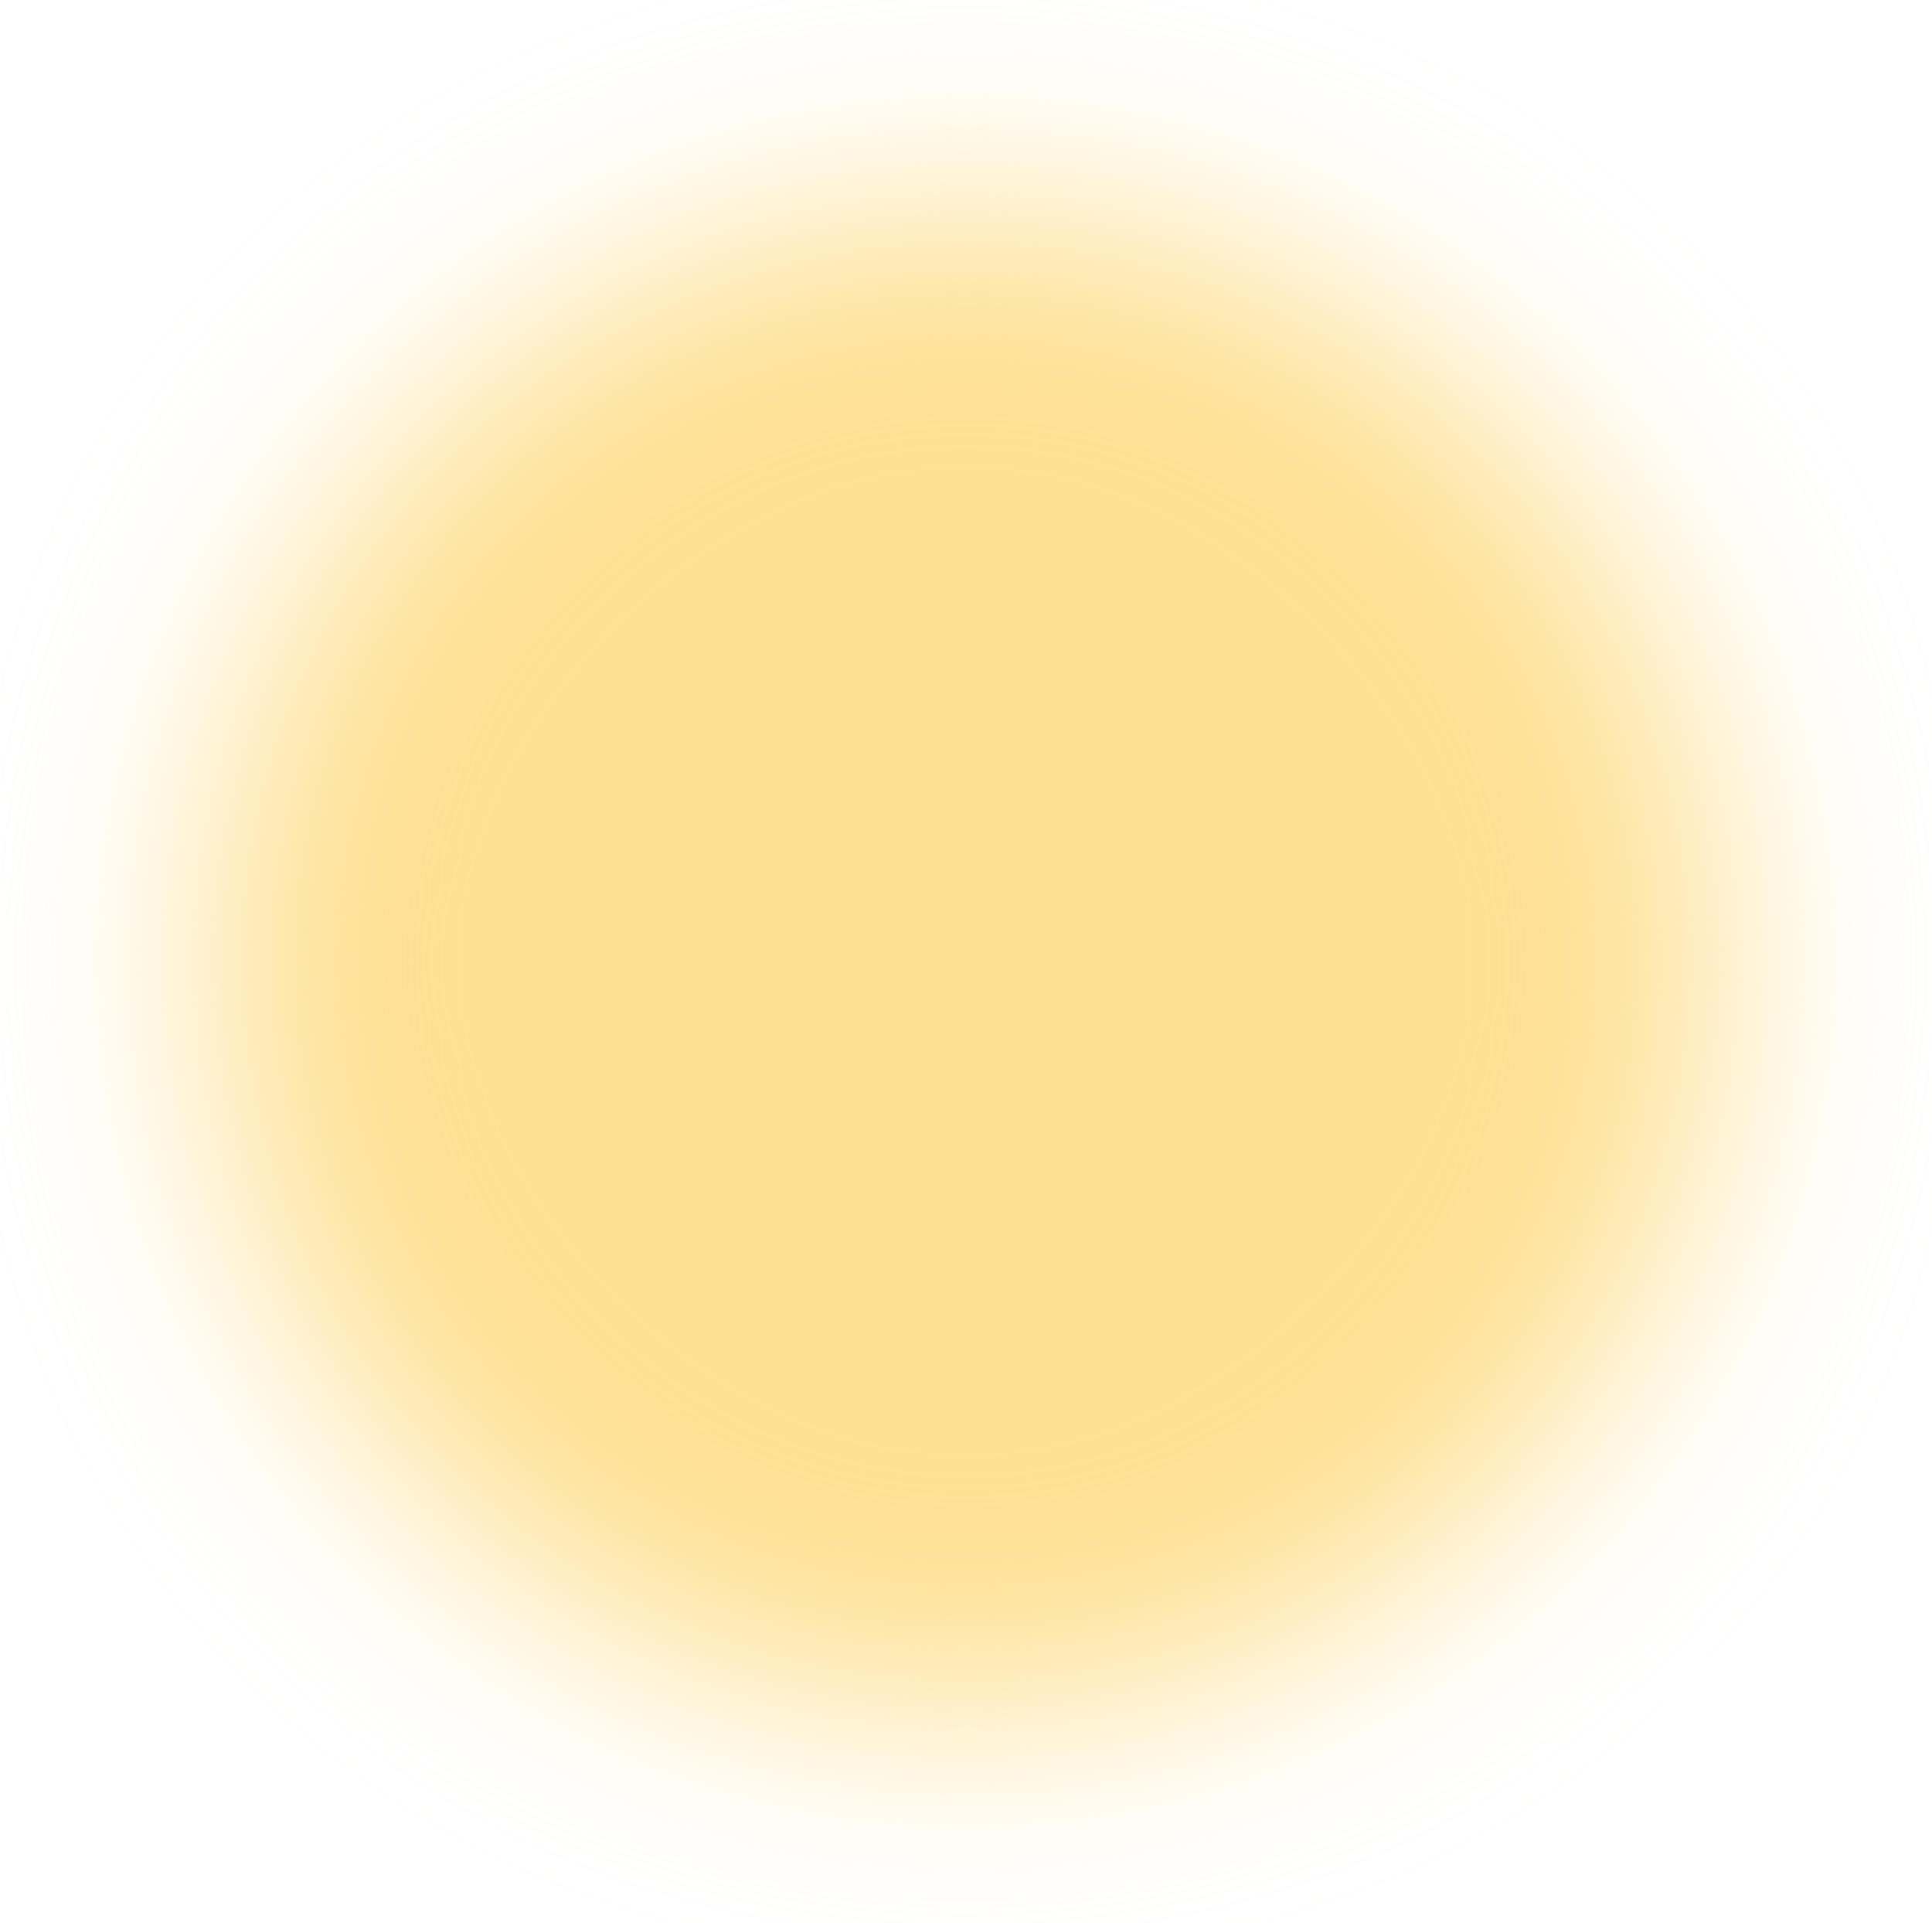
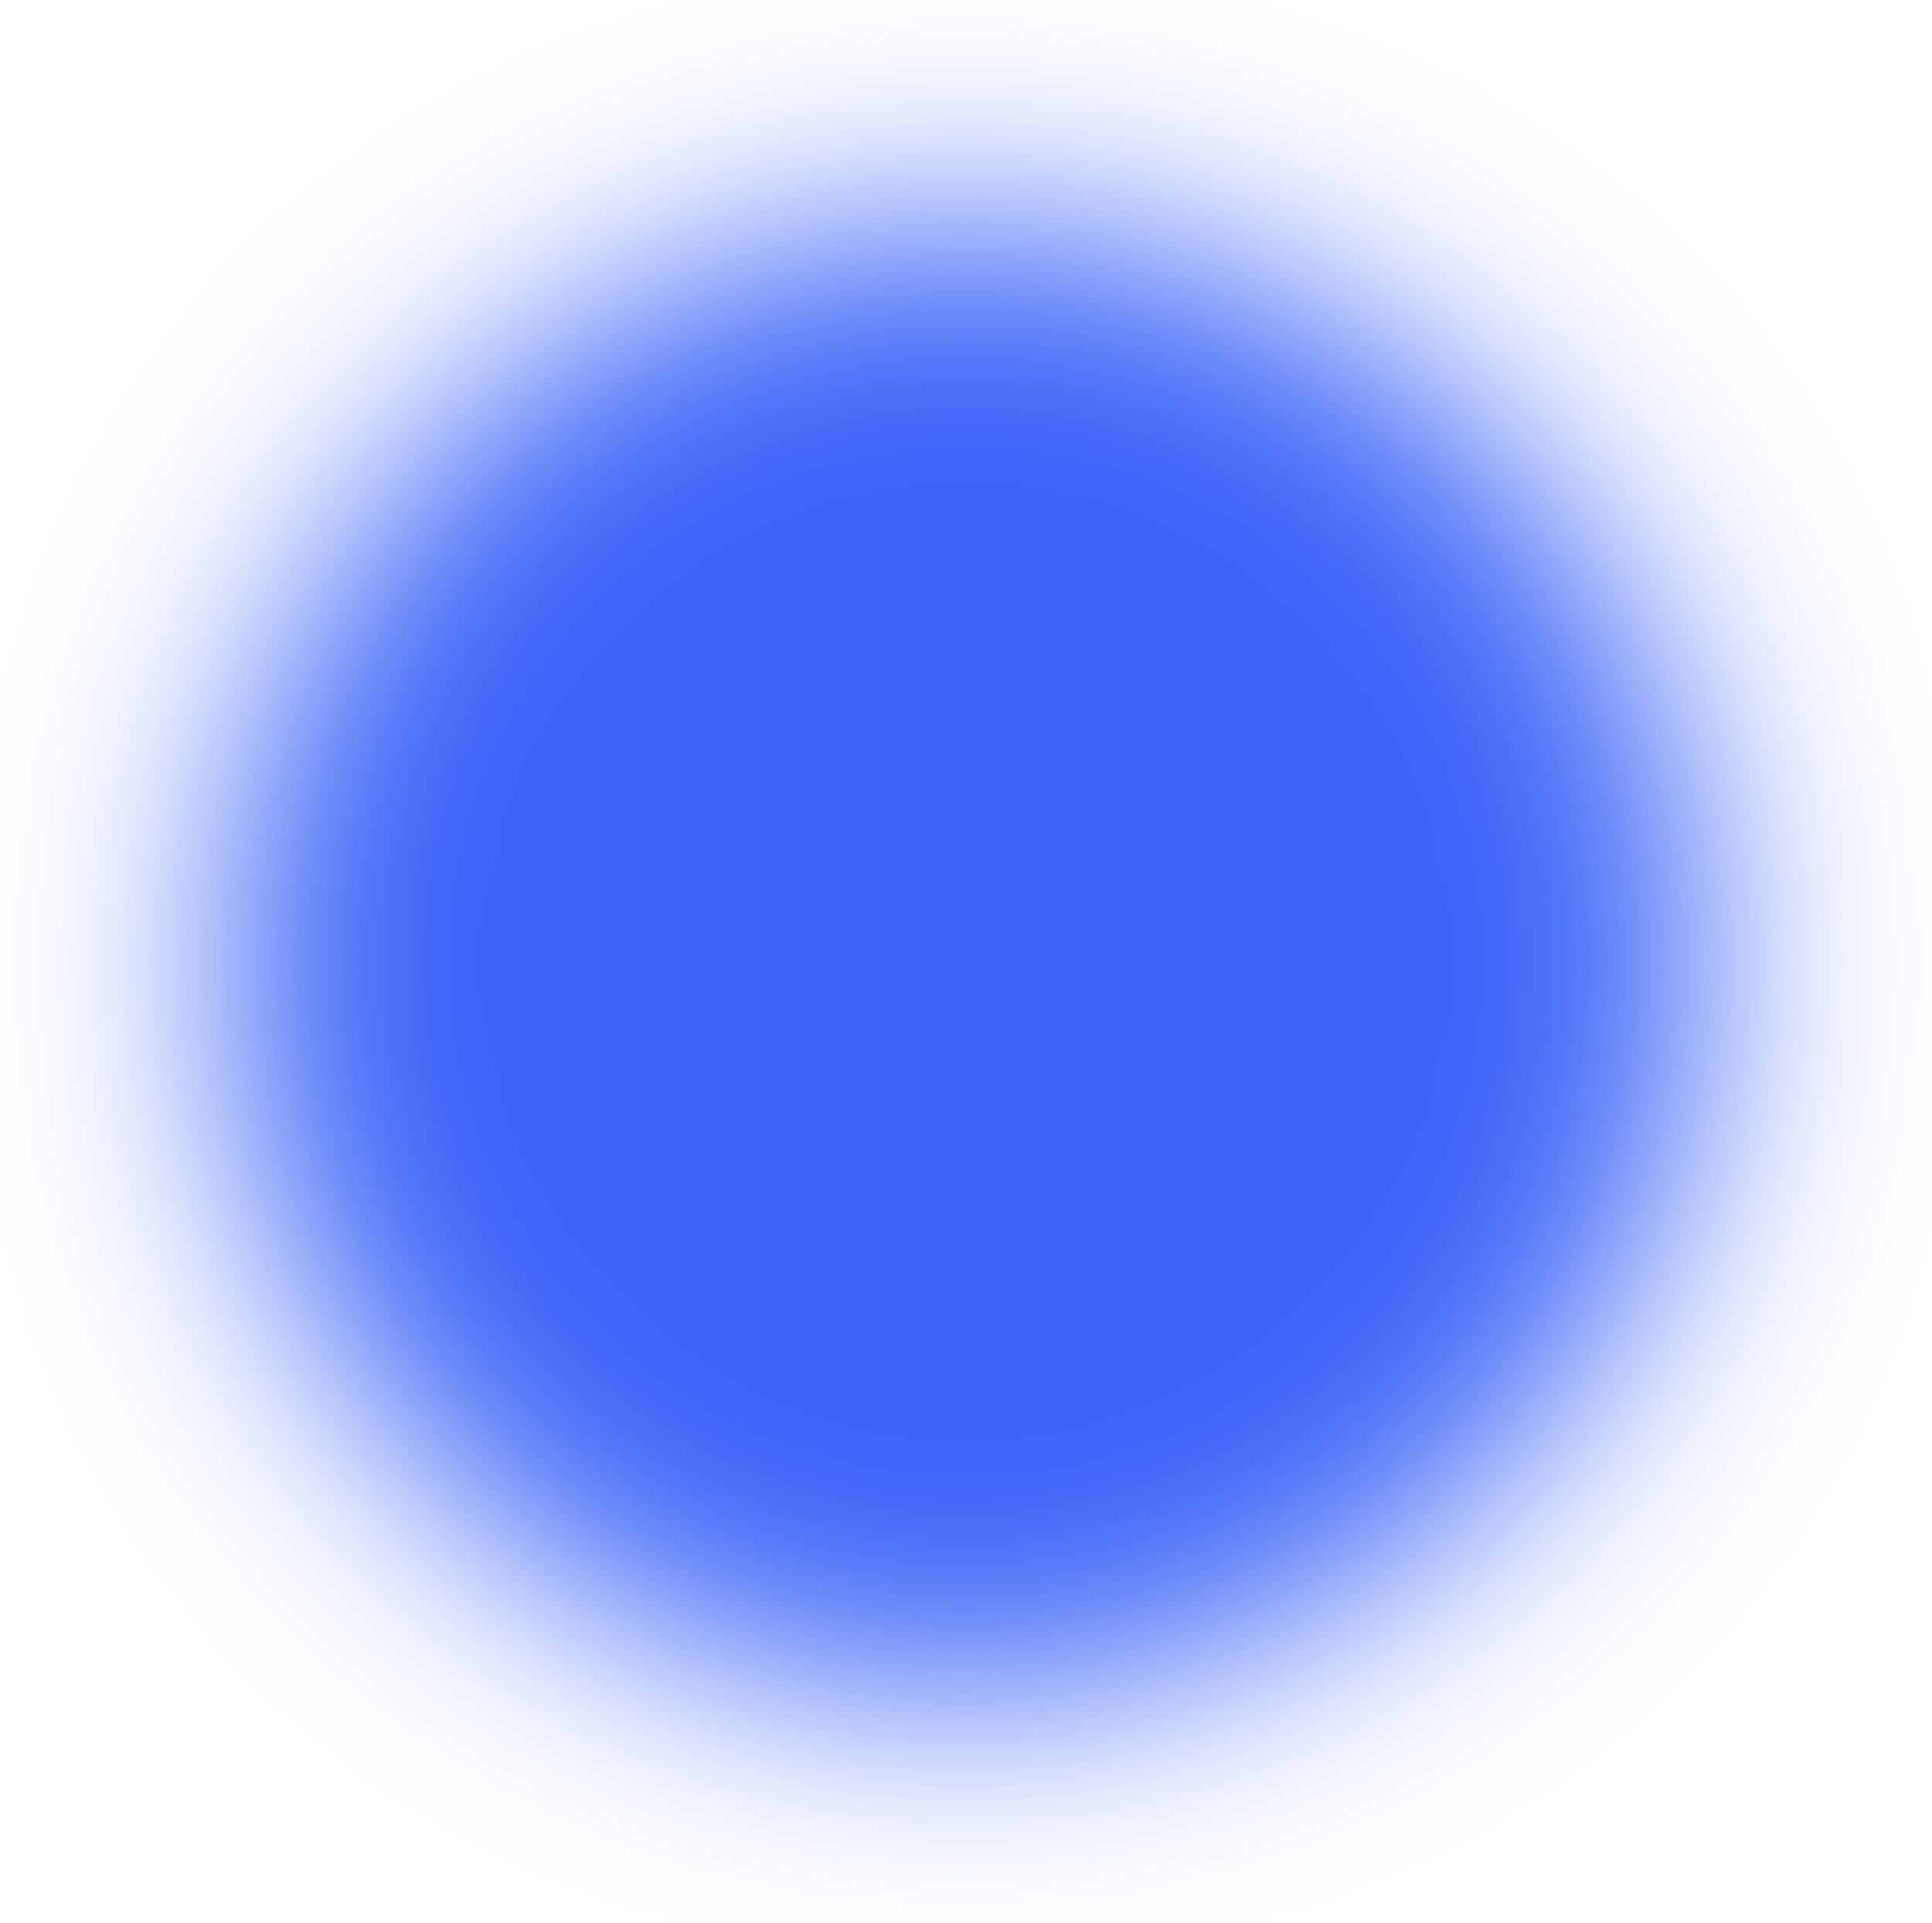
- <svg xmlns="http://www.w3.org/2000/svg" width="1380" height="1373" viewBox="0 0 1380 1373" fill="none">
+ <svg xmlns="http://www.w3.org/2000/svg" width="1272" height="1266" viewBox="0 0 1272 1266" fill="none">
  <g filter="url(#filter0_f_1208_802)">
-     <ellipse cx="690" cy="686.5" rx="540" ry="536.5" fill="#FEE092" />
+     <ellipse cx="636" cy="633" rx="486" ry="483" fill="#0E41F5" fill-opacity="0.81" />
  </g>
  <defs>
-     <filter id="filter0_f_1208_802" x="0" y="0" width="1380" height="1373" filterUnits="userSpaceOnUse" color-interpolation-filters="sRGB">
+     <filter id="filter0_f_1208_802" x="0" y="0" width="1272" height="1266" filterUnits="userSpaceOnUse" color-interpolation-filters="sRGB">
      <feFlood flood-opacity="0" result="BackgroundImageFix" />
      <feBlend mode="normal" in="SourceGraphic" in2="BackgroundImageFix" result="shape" />
      <feGaussianBlur stdDeviation="75" result="effect1_foregroundBlur_1208_802" />
    </filter>
  </defs>
</svg>
